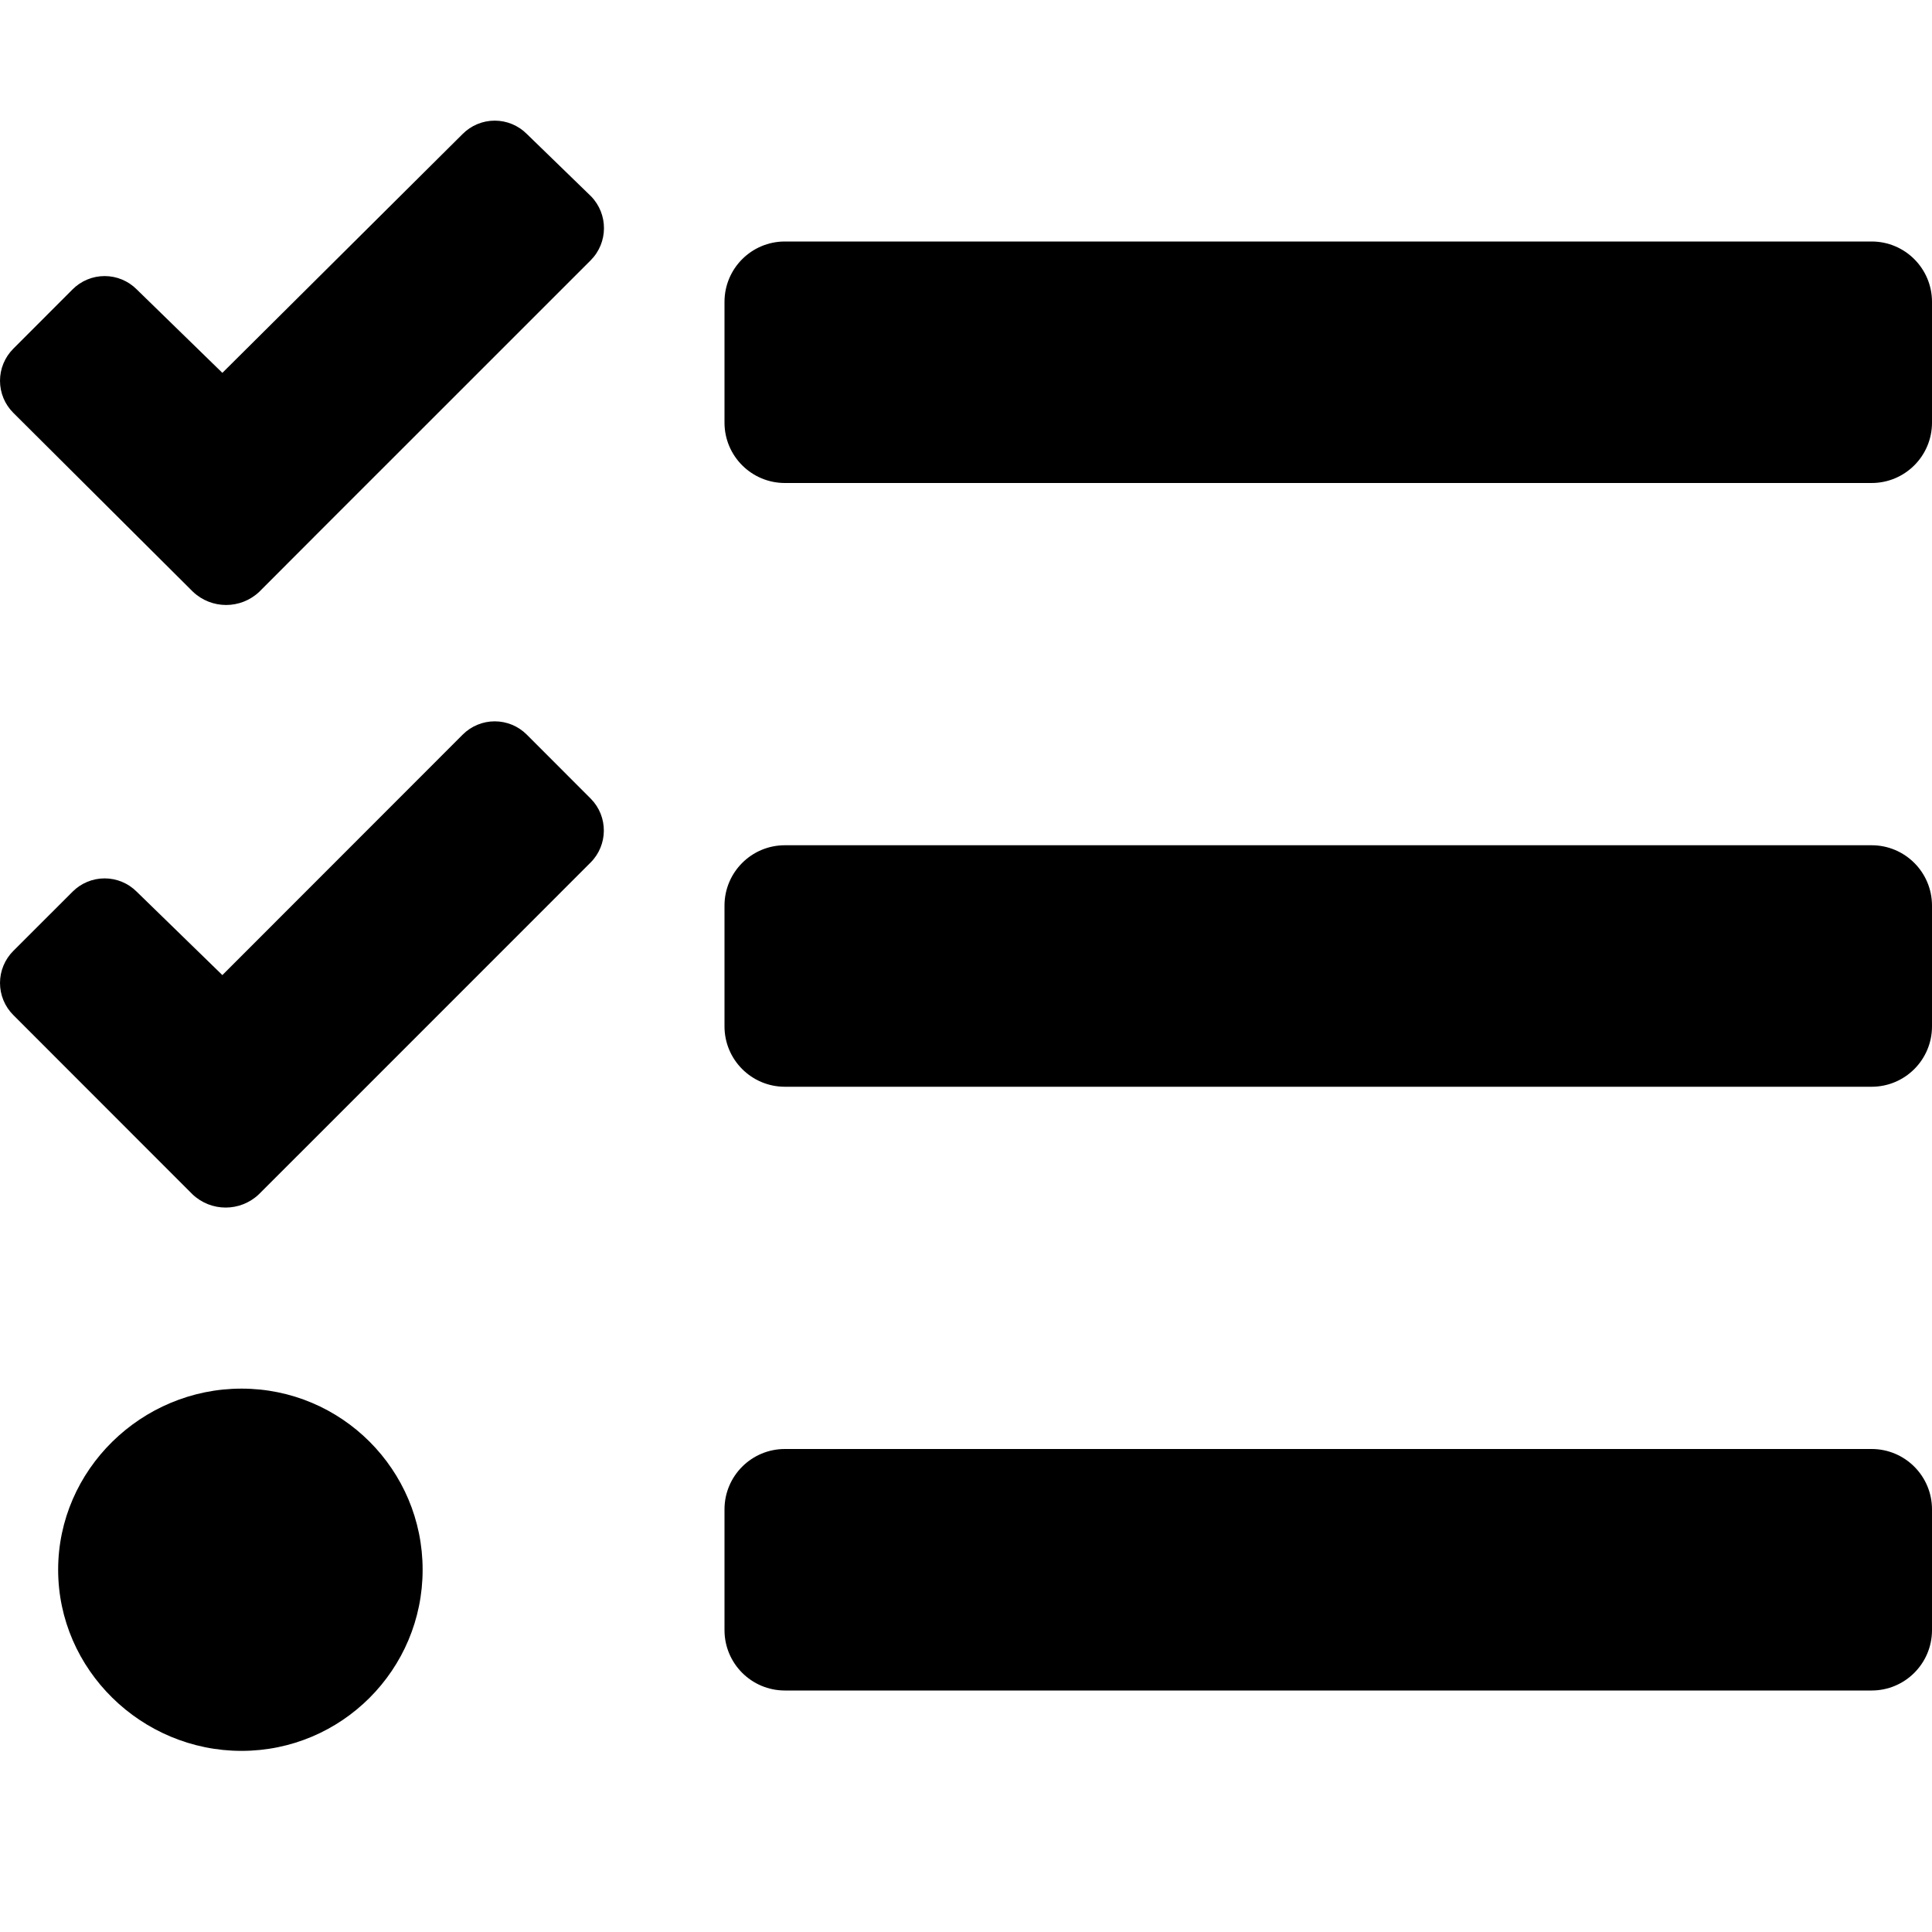
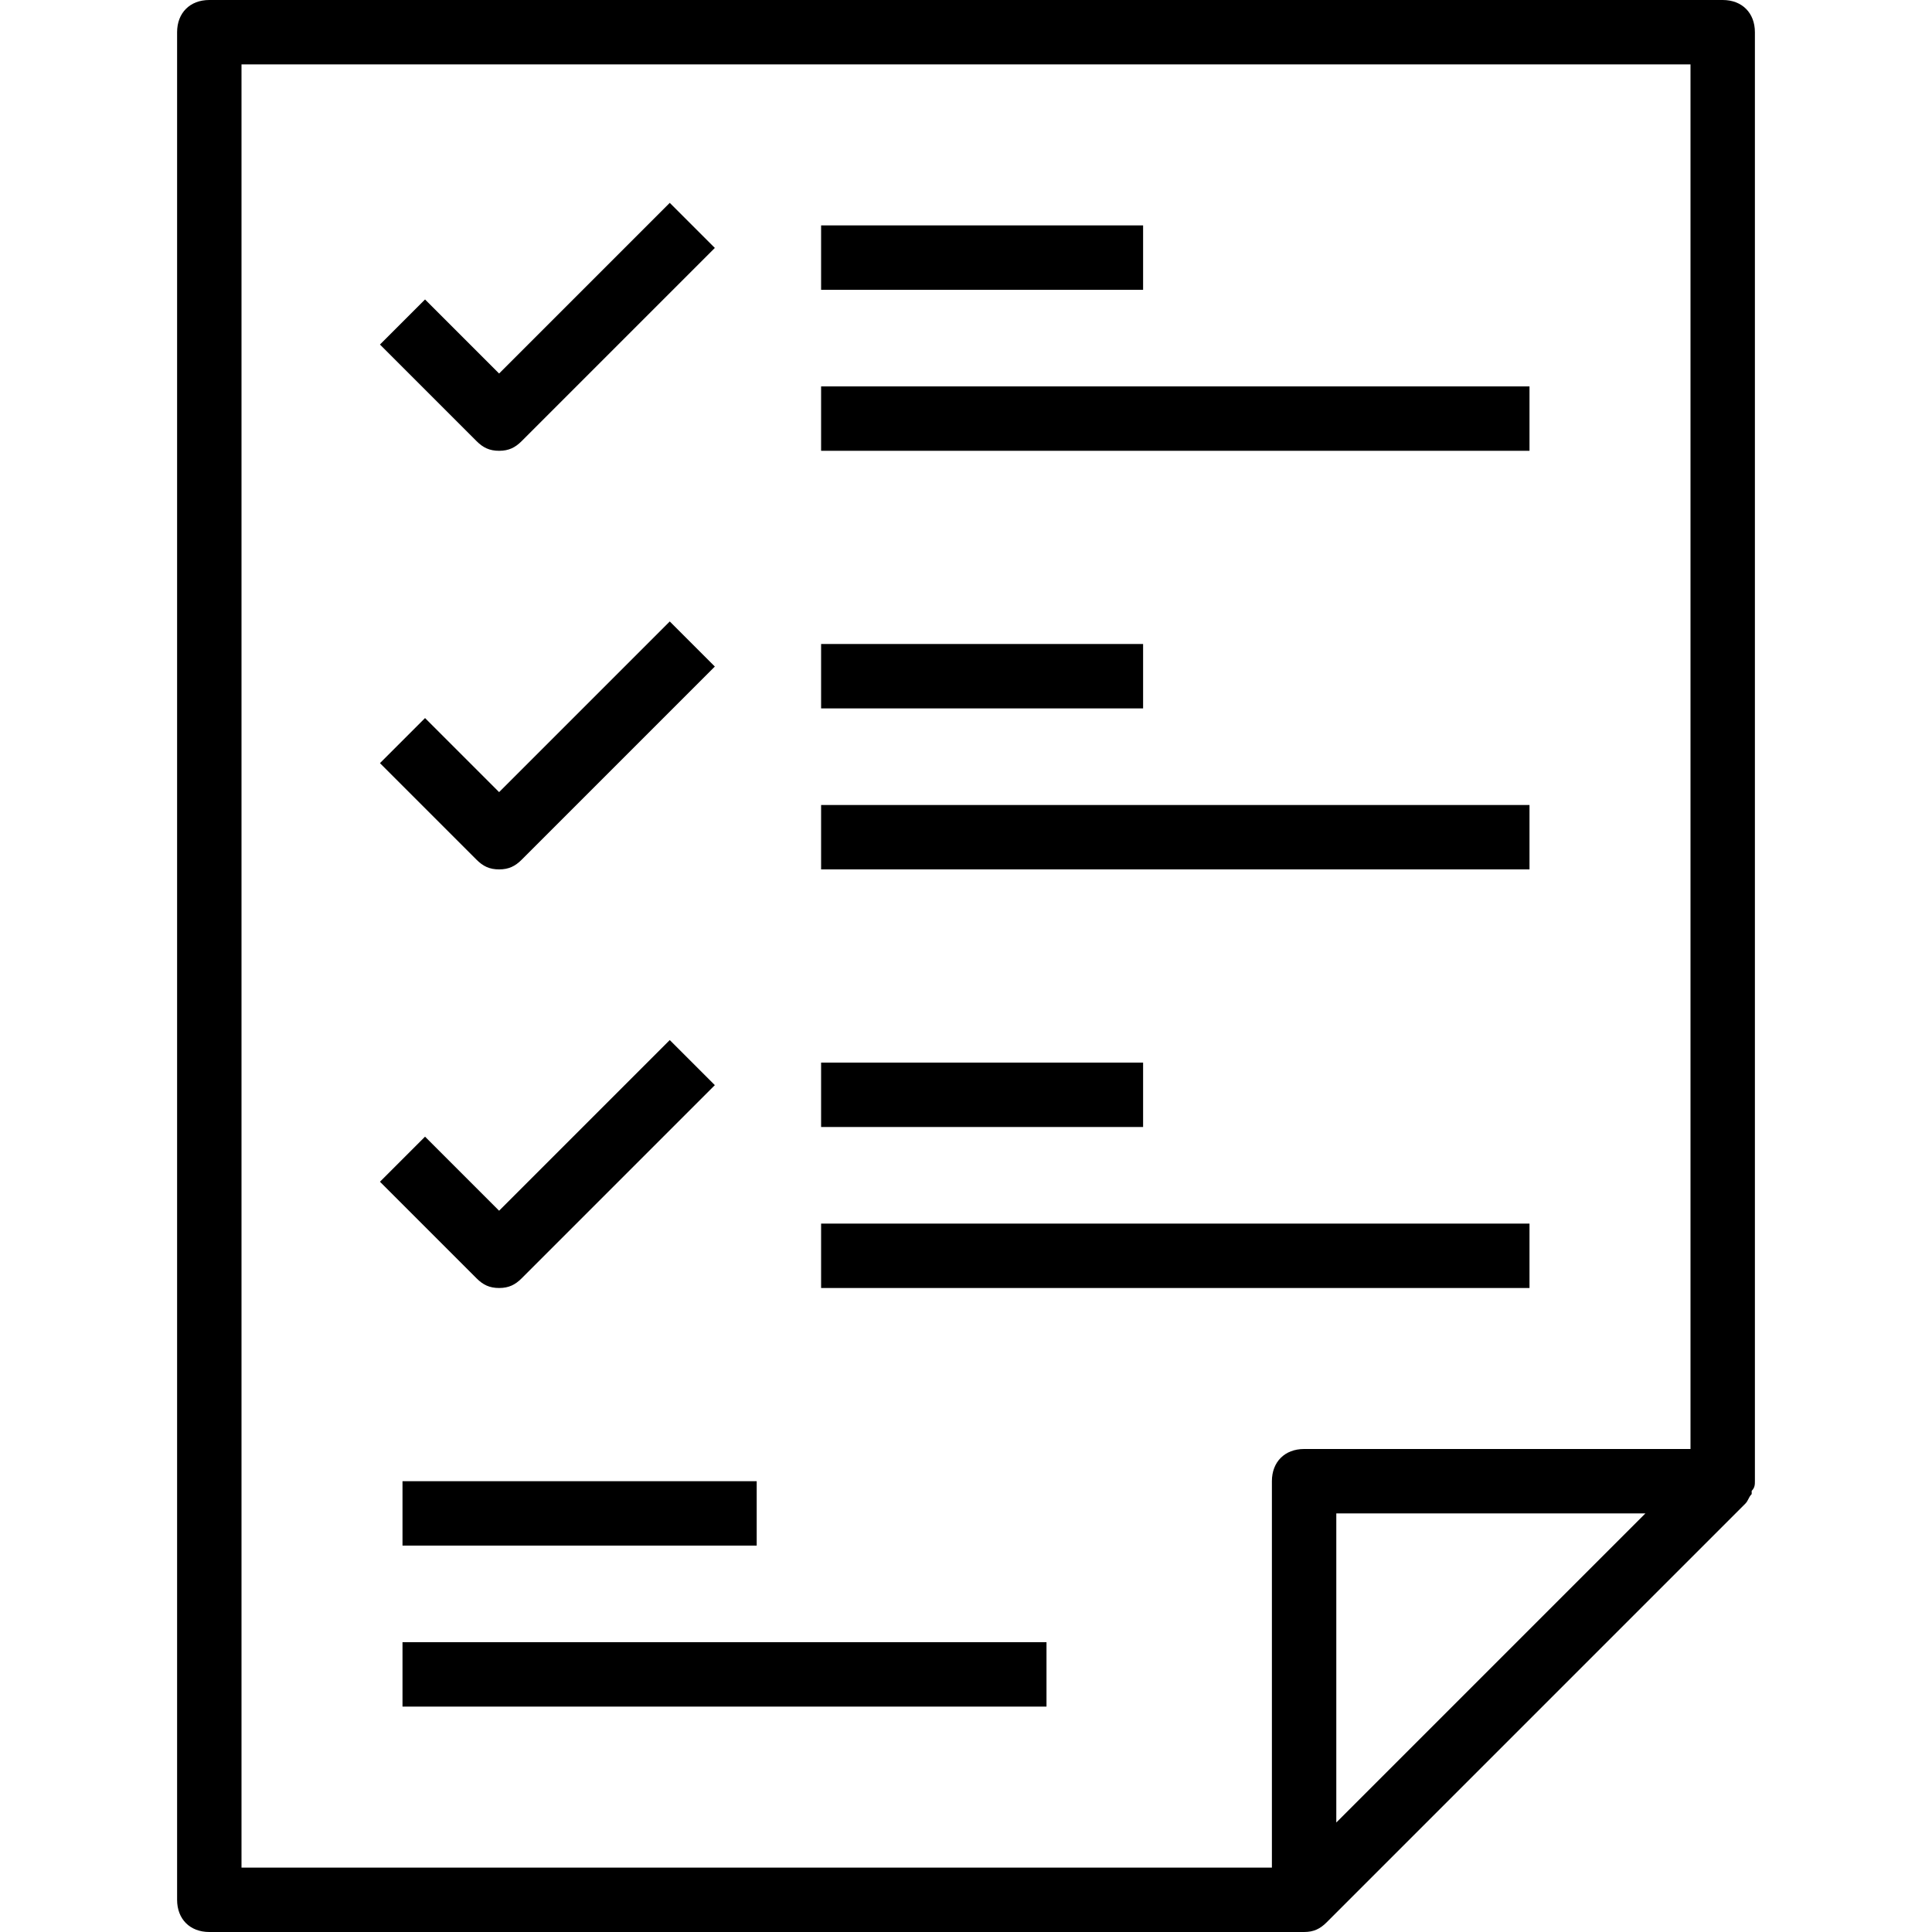
- <svg xmlns="http://www.w3.org/2000/svg" viewBox="0 0 512 512">
-   <path d="M139.61 35.5a12 12 0 0 0-17 0L58.93 98.81l-22.7-22.12a12 12 0 0 0-17 0L3.53 92.41a12 12 0 0 0 0 17l47.59 47.4a12.78 12.78 0 0 0 17.61 0l15.59-15.62L156.52 69a12.09 12.09 0 0 0 .09-17zm0 159.19a12 12 0 0 0-17 0l-63.68 63.72-22.7-22.1a12 12 0 0 0-17 0L3.53 252a12 12 0 0 0 0 17L51 316.5a12.77 12.77 0 0 0 17.6 0l15.7-15.69 72.2-72.22a12 12 0 0 0 .09-16.9zM64 368c-26.49 0-48.59 21.5-48.59 48S37.53 464 64 464a48 48 0 0 0 0-96zm432 16H208a16 16 0 0 0-16 16v32a16 16 0 0 0 16 16h288a16 16 0 0 0 16-16v-32a16 16 0 0 0-16-16zm0-320H208a16 16 0 0 0-16 16v32a16 16 0 0 0 16 16h288a16 16 0 0 0 16-16V80a16 16 0 0 0-16-16zm0 160H208a16 16 0 0 0-16 16v32a16 16 0 0 0 16 16h288a16 16 0 0 0 16-16v-32a16 16 0 0 0-16-16z" />
+ <svg xmlns="http://www.w3.org/2000/svg" version="1.1" id="Capa_1" x="0px" y="0px" viewBox="0 0 60 60" style="enable-background:new 0 0 60 60;" xml:space="preserve">
+   <g>
+     <g>
+       <path d="M54.5,46L54.5,46V1c0-0.6-0.4-1-1-1h-47c-0.6,0-1,0.4-1,1v58c0,0.6,0.4,1,1,1h34c0.3,0,0.5-0.1,0.7-0.3l13-13    c0.1-0.1,0.1-0.2,0.2-0.3v-0.1C54.5,46.2,54.5,46.1,54.5,46z M7.5,2h45v43h-12c-0.6,0-1,0.4-1,1v12h-32V2z M41.5,56.6V47h9.6    l-4.8,4.8L41.5,56.6z" />
+       <path d="M15.5,14c0.3,0,0.5-0.1,0.7-0.3l6-6l-1.4-1.4l-5.3,5.3l-2.3-2.3l-1.4,1.4l3,3C15,13.9,15.2,14,15.5,14z" />
+       <rect x="25.5" y="7" width="10" height="2" />
+       <rect x="25.5" y="12" width="22" height="2" />
+       <path d="M15.5,27c0.3,0,0.5-0.1,0.7-0.3l6-6l-1.4-1.4l-5.3,5.3l-2.3-2.3l-1.4,1.4l3,3C15,26.9,15.2,27,15.5,27z" />
+       <rect x="25.5" y="20" width="10" height="2" />
+       <rect x="25.5" y="25" width="22" height="2" />
+       <path d="M15.5,40c0.3,0,0.5-0.1,0.7-0.3l6-6l-1.4-1.4l-5.3,5.3l-2.3-2.3l-1.4,1.4l3,3C15,39.9,15.2,40,15.5,40z" />
+       <rect x="25.5" y="33" width="10" height="2" />
+       <rect x="25.5" y="38" width="22" height="2" />
+       <rect x="12.5" y="46" width="11" height="2" />
+       <rect x="12.5" y="51" width="20" height="2" />
+     </g>
+   </g>
+   <g>
+ </g>
+   <g>
+ </g>
+   <g>
+ </g>
+   <g>
+ </g>
+   <g>
+ </g>
+   <g>
+ </g>
+   <g>
+ </g>
+   <g>
+ </g>
+   <g>
+ </g>
+   <g>
+ </g>
+   <g>
+ </g>
+   <g>
+ </g>
+   <g>
+ </g>
+   <g>
+ </g>
+   <g>
+ </g>
</svg>
